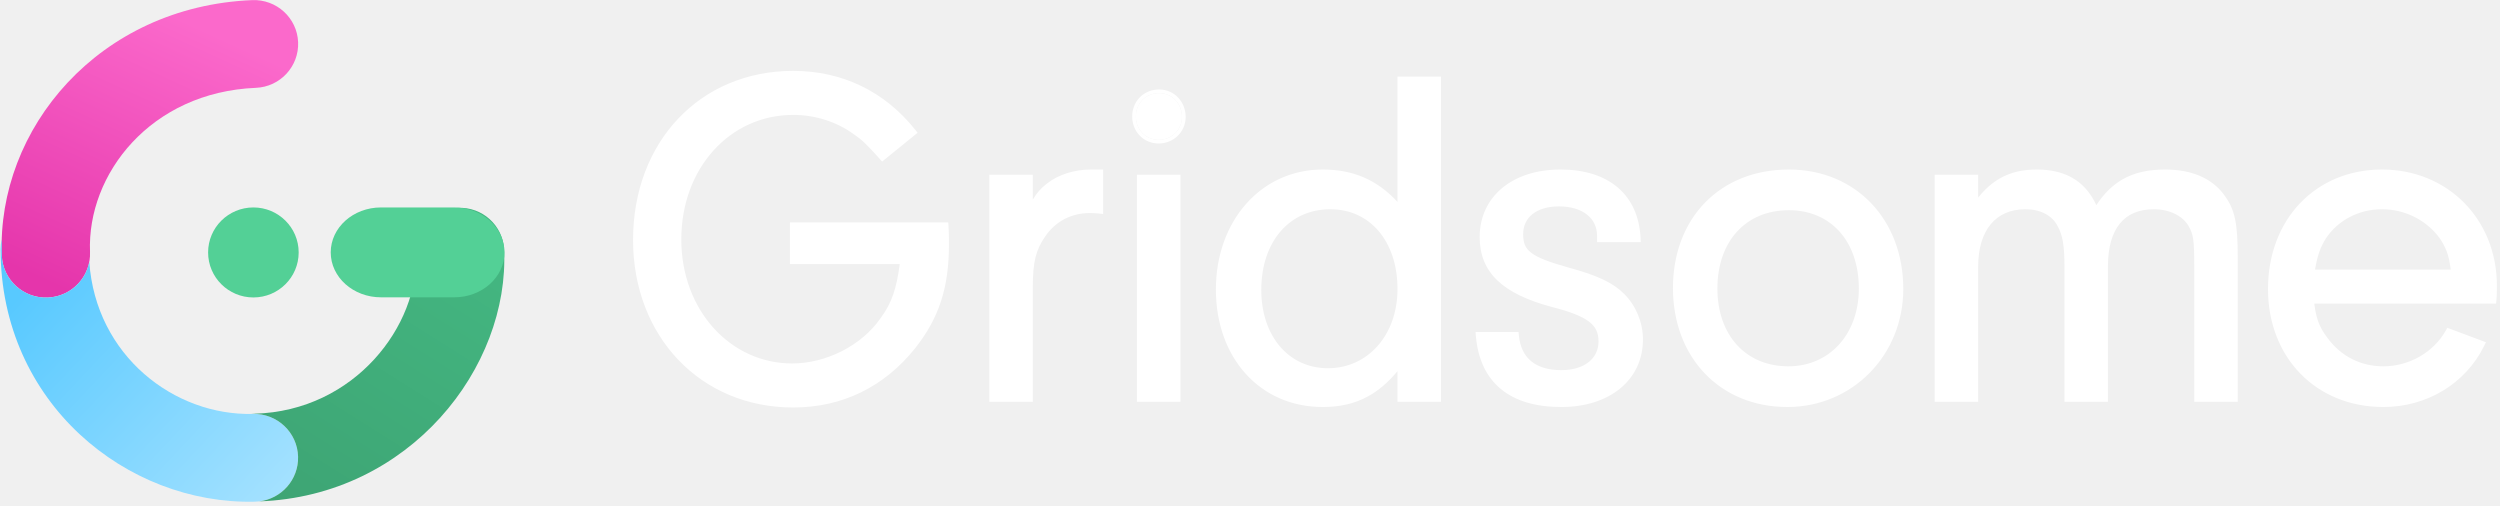
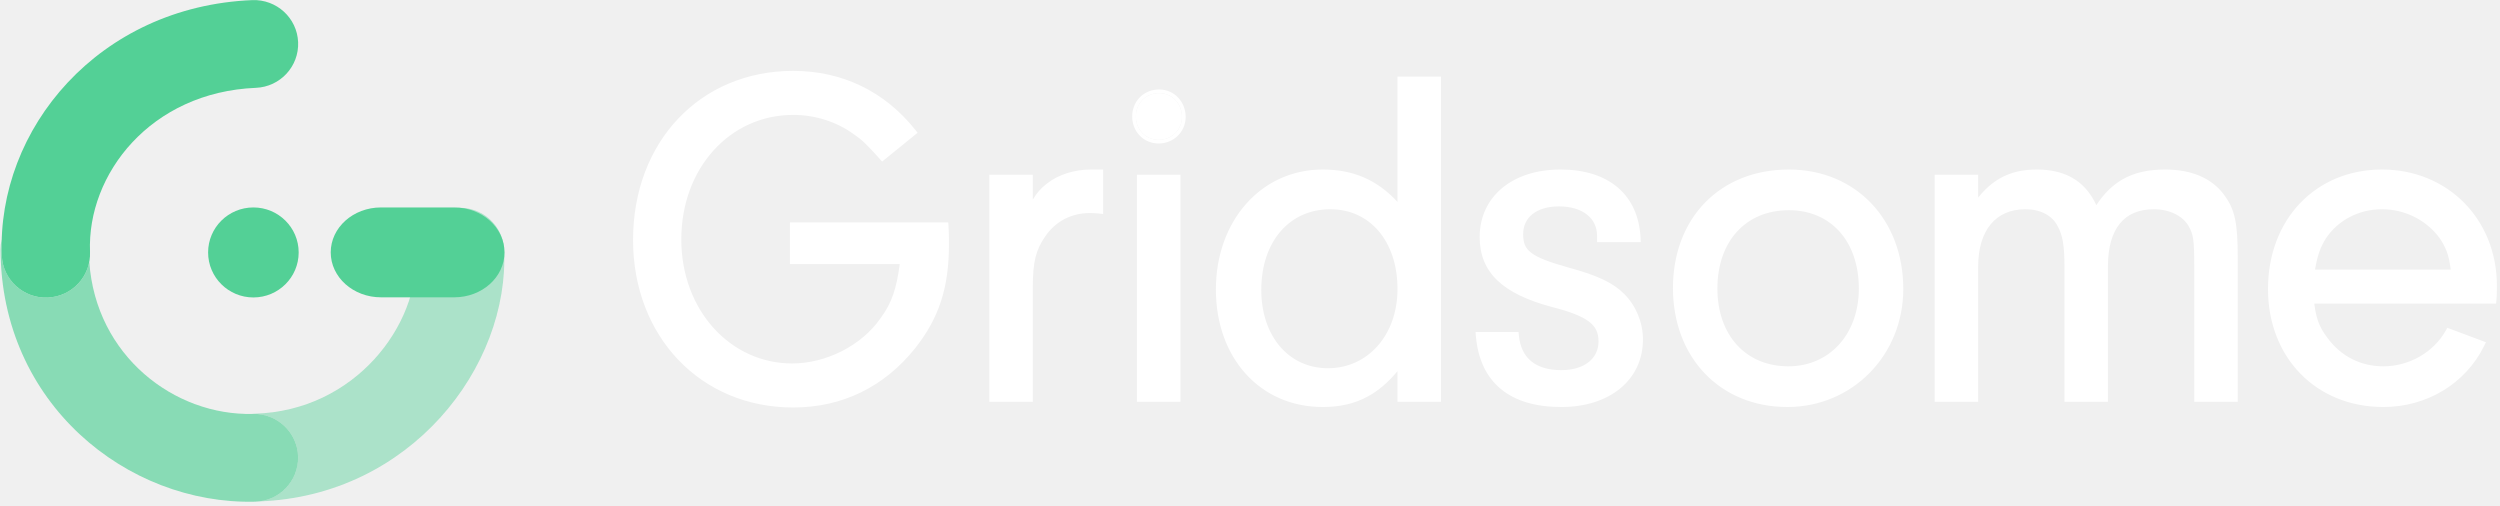
<svg xmlns="http://www.w3.org/2000/svg" width="593" height="120" viewBox="0 0 593 120" fill="none">
-   <path fill-rule="evenodd" clip-rule="evenodd" d="M70.714 10C70.954 15.746 66.464 20.597 60.686 20.836C35.744 21.866 20.61 41.306 21.352 59.766C21.582 65.512 17.085 70.356 11.307 70.585C5.528 70.815 0.657 66.343 0.426 60.596C-0.781 30.516 23.476 1.53 59.817 0.029C65.595 -0.21 70.474 4.255 70.714 10Z" fill="url(#paint0_linear)" />
-   <path fill-rule="evenodd" clip-rule="evenodd" d="M0.41 56.75C0.231 57.511 0.137 58.305 0.137 59.121C0.137 95.611 30.096 119.744 60.493 119C66.275 118.858 70.846 114.083 70.704 108.334C70.561 102.585 65.76 98.04 59.978 98.181C41.359 98.637 22.718 84.404 21.181 62.109C20.302 66.774 16.278 70.388 11.306 70.585C5.528 70.815 0.657 66.343 0.426 60.596C0.375 59.311 0.369 58.029 0.41 56.75Z" fill="url(#paint1_linear)" />
-   <path fill-rule="evenodd" clip-rule="evenodd" d="M119.572 59.201C119.295 53.457 114.388 49.024 108.612 49.299C102.835 49.575 98.377 54.455 98.655 60.199C99.464 76.975 84.304 97.472 60.375 98.131C60.084 98.139 59.796 98.159 59.512 98.19C59.667 98.188 59.823 98.185 59.978 98.181C65.76 98.04 70.561 102.586 70.704 108.334C70.838 113.757 66.778 118.313 61.465 118.932C97.251 117.664 120.917 87.082 119.572 59.201Z" fill="url(#paint2_linear)" />
+   <path fill-rule="evenodd" clip-rule="evenodd" d="M70.714 10C70.954 15.746 66.464 20.597 60.686 20.836C35.744 21.866 20.61 41.306 21.352 59.766C21.582 65.512 17.085 70.356 11.307 70.585C5.528 70.815 0.657 66.343 0.426 60.596C-0.781 30.516 23.476 1.53 59.817 0.029C65.595 -0.21 70.474 4.255 70.714 10Z" fill="#53D096" />
+   <path fill-rule="evenodd" clip-rule="evenodd" d="M0.41 56.75C0.231 57.511 0.137 58.305 0.137 59.121C0.137 95.611 30.096 119.744 60.493 119C66.275 118.858 70.846 114.083 70.704 108.334C70.561 102.585 65.76 98.04 59.978 98.181C41.359 98.637 22.718 84.404 21.181 62.109C20.302 66.774 16.278 70.388 11.306 70.585C5.528 70.815 0.657 66.343 0.426 60.596C0.375 59.311 0.369 58.029 0.41 56.75Z" fill="#53D096" fill-opacity="0.66" />
+   <path fill-rule="evenodd" clip-rule="evenodd" d="M119.572 59.201C119.295 53.457 114.388 49.024 108.612 49.299C102.835 49.575 98.377 54.455 98.655 60.199C99.464 76.975 84.304 97.472 60.375 98.131C60.084 98.139 59.796 98.159 59.512 98.19C59.667 98.188 59.823 98.185 59.978 98.181C65.76 98.04 70.561 102.586 70.704 108.334C70.838 113.757 66.778 118.313 61.465 118.932C97.251 117.664 120.917 87.082 119.572 59.201Z" fill="#53D096" fill-opacity="0.44" />
  <path d="M78.448 59.865C78.448 53.977 83.786 49.205 90.371 49.205L107.745 49.205C114.33 49.205 119.667 53.977 119.667 59.865C119.667 65.753 114.33 70.525 107.745 70.525H90.371C83.786 70.525 78.448 65.753 78.448 59.865Z" fill="#53D096" />
  <path d="M49.363 59.88C49.363 53.984 54.175 49.205 60.104 49.205C66.033 49.205 70.845 53.984 70.845 59.88C70.845 65.777 66.033 70.556 60.104 70.556C54.175 70.556 49.363 65.777 49.363 59.88Z" fill="#53D096" />
  <path d="M274.955 22.09C271.798 22.09 269.43 24.464 269.43 27.629C269.43 30.794 271.798 33.167 274.842 33.167C277.887 33.167 280.368 30.794 280.368 27.742C280.368 24.577 278 22.09 274.955 22.09Z" fill="white" />
  <path fill-rule="evenodd" clip-rule="evenodd" d="M187.375 52.756H224.92L224.978 53.564C225.093 55.177 225.093 57.235 225.093 57.914V57.921C225.093 68.148 222.788 75.353 217.125 82.534L217.124 82.536L217.122 82.538C209.744 91.782 199.798 96.656 188.135 96.656C166.187 96.656 150.162 79.836 150.162 56.904C150.162 33.639 166.067 16.812 188.135 16.812C199.792 16.812 209.854 21.682 217.123 30.818L217.658 31.491L209.239 38.323L208.684 37.702C205.755 34.428 204.464 33.145 202.534 31.855L202.519 31.845L202.504 31.834C198.487 28.896 193.37 27.255 188.135 27.255C173.14 27.255 161.605 39.888 161.605 56.791C161.605 73.473 173.145 86.213 187.909 86.213C195.98 86.213 204.389 81.935 208.843 75.512L208.85 75.5L208.859 75.489C211.52 71.898 212.646 68.508 213.42 62.634H187.375V52.756ZM234.665 41.453H244.981V47.35C245.93 45.73 246.92 44.641 248.305 43.56C251.076 41.387 254.883 40.21 258.768 40.21H261.67V50.769L260.689 50.646C259.848 50.54 258.997 50.539 258.43 50.539C254.096 50.539 250.308 52.543 247.877 56.146L247.875 56.149L247.873 56.152C245.752 59.234 244.981 62.09 244.981 67.981V95.3H234.665V41.453ZM280 41.453V95.3H269.685V41.453H280ZM331.485 47.886C326.599 42.617 320.922 40.21 313.752 40.21C299.075 40.21 288.408 52.459 288.408 68.659C288.408 84.878 298.867 96.543 313.752 96.543C317.818 96.543 321.323 95.755 324.49 94.02C327.029 92.628 329.314 90.648 331.485 88.042V95.3H341.801V18.169H331.485V47.886ZM389.186 57.434H378.829V55.999C378.829 53.828 377.959 52.103 376.439 50.902C374.899 49.685 372.627 48.957 369.779 48.957C367.043 48.957 364.915 49.656 363.489 50.8C362.083 51.927 361.292 53.539 361.292 55.547C361.292 56.61 361.425 57.436 361.72 58.125C362.01 58.803 362.481 59.405 363.245 59.984C364.826 61.182 367.57 62.221 372.265 63.525C378.956 65.344 382.636 67.088 385.283 69.741C388.039 72.504 389.709 76.455 389.709 80.527C389.709 85.307 387.733 89.34 384.288 92.163C380.857 94.974 376.023 96.543 370.342 96.543C364.295 96.543 359.448 95.129 355.985 92.259C352.508 89.378 350.543 85.126 350.077 79.697L349.996 78.753H360.197L360.273 79.54C360.538 82.302 361.556 84.33 363.189 85.679C364.833 87.037 367.206 87.796 370.342 87.796C373.131 87.796 375.347 87.07 376.847 85.88C378.328 84.704 379.168 83.034 379.168 80.979C379.168 79.944 379 79.087 378.652 78.345C378.306 77.607 377.759 76.935 376.929 76.3C375.235 75.004 372.428 73.907 367.985 72.78L367.978 72.778L367.971 72.776C362.273 71.234 358.023 69.235 355.192 66.532C352.325 63.794 350.976 60.395 350.976 56.225C350.976 51.451 352.92 47.418 356.322 44.593C359.711 41.78 364.49 40.21 370.117 40.21C375.785 40.21 380.434 41.659 383.737 44.473C387.052 47.298 388.91 51.412 389.144 56.525L389.186 57.434ZM458.904 41.453H469.22V46.867C470.791 44.906 472.478 43.399 474.369 42.317C476.924 40.856 479.788 40.21 483.12 40.21C486.797 40.21 489.886 41 492.379 42.692C494.457 44.101 496.064 46.098 497.254 48.66C499.01 45.983 501.01 43.965 503.417 42.574C506.25 40.936 509.57 40.21 513.567 40.21C519.727 40.21 524.539 42.196 527.458 46.094C528.765 47.821 529.613 49.489 530.122 51.8C530.623 54.074 530.791 56.952 530.791 61.086V95.3H520.475V63.12C520.475 59.947 520.418 58.06 520.217 56.706C520.024 55.402 519.7 54.602 519.127 53.61C517.745 51.236 514.7 49.635 510.861 49.635C507.294 49.635 504.632 50.826 502.84 53.017C501.025 55.236 500.006 58.6 500.006 63.12V95.3H489.69V63.233C489.69 58.18 489.236 55.765 488.105 53.704L488.097 53.689L488.09 53.674C486.811 51.111 484.017 49.635 480.414 49.635C476.862 49.635 474.105 50.901 472.219 53.164C470.315 55.449 469.22 58.846 469.22 63.233V95.3H458.904V41.453ZM592.074 72.015H548.95C549.161 73.712 549.44 75.031 549.854 76.196C550.339 77.562 551.022 78.756 552.053 80.116L552.058 80.122L552.063 80.129C555.281 84.538 559.981 86.891 565.34 86.891C571.462 86.891 577.255 83.549 580.141 78.407L580.507 77.755L589.665 81.18L589.241 82.041C584.802 91.058 575.579 96.543 565.34 96.543C549.388 96.543 537.967 84.829 537.967 68.546C537.967 52.057 549.256 40.21 565.002 40.21C580.607 40.21 592.262 52.027 592.262 67.755V67.765C592.262 68.442 592.262 69.942 592.146 71.224L592.074 72.015ZM268.557 27.629C268.557 23.988 271.311 21.22 274.955 21.22C278.521 21.22 281.241 24.137 281.241 27.742C281.241 31.293 278.35 34.037 274.842 34.037C271.299 34.037 268.557 31.257 268.557 27.629ZM327.013 54.81C324.22 51.531 320.264 49.635 315.556 49.635C310.673 49.635 306.604 51.564 303.743 54.885C300.873 58.216 299.175 63.004 299.175 68.772C299.175 74.309 300.843 78.958 303.631 82.209C306.412 85.449 310.342 87.344 314.992 87.344C324.443 87.344 331.485 79.478 331.485 68.546C331.485 62.834 329.815 58.1 327.013 54.81ZM404.459 48.032C409.319 43.057 416.206 40.21 424.311 40.21C440.168 40.21 451.459 52.054 451.459 68.546C451.459 84.269 439.357 96.543 423.973 96.543C416.026 96.543 409.224 93.632 404.411 88.617C399.601 83.605 396.825 76.543 396.825 68.32C396.825 60.041 399.601 53.004 404.459 48.032ZM436.333 54.927C433.452 51.719 429.325 49.861 424.311 49.861C419.178 49.861 414.966 51.723 412.03 54.932C409.087 58.149 407.367 62.787 407.367 68.433C407.367 74.021 409.086 78.631 412.016 81.835C414.939 85.031 419.125 86.891 424.198 86.891C433.901 86.891 440.917 79.337 440.917 68.433C440.917 62.783 439.222 58.143 436.333 54.927ZM549.119 63.946H581.295C580.928 60.596 580.17 58.638 578.614 56.393C575.509 52.214 570.473 49.635 565.002 49.635C559.533 49.635 554.626 52.211 551.75 56.475C550.391 58.618 549.731 60.49 549.119 63.946ZM274.955 22.09C271.798 22.09 269.43 24.464 269.43 27.629C269.43 30.794 271.798 33.167 274.842 33.167C277.887 33.167 280.368 30.794 280.368 27.742C280.368 24.577 278 22.09 274.955 22.09Z" fill="white" />
-   <defs>
-     <linearGradient id="paint0_linear" x1="12.465" y1="67.633" x2="41.696" y2="3.877" gradientUnits="userSpaceOnUse">
-       <stop stop-color="#E535AB" />
-       <stop offset="1" stop-color="#FB69CB" />
-     </linearGradient>
-     <linearGradient id="paint1_linear" x1="7.811" y1="66.807" x2="63.53" y2="119.263" gradientUnits="userSpaceOnUse">
-       <stop stop-color="#58C9FF" />
-       <stop offset="1" stop-color="#A3E1FF" />
-     </linearGradient>
-     <linearGradient id="paint2_linear" x1="65.983" y1="125.976" x2="114.375" y2="48.96" gradientUnits="userSpaceOnUse">
-       <stop stop-color="#3DA373" />
-       <stop offset="1" stop-color="#44B882" />
-     </linearGradient>
-   </defs>
</svg>
